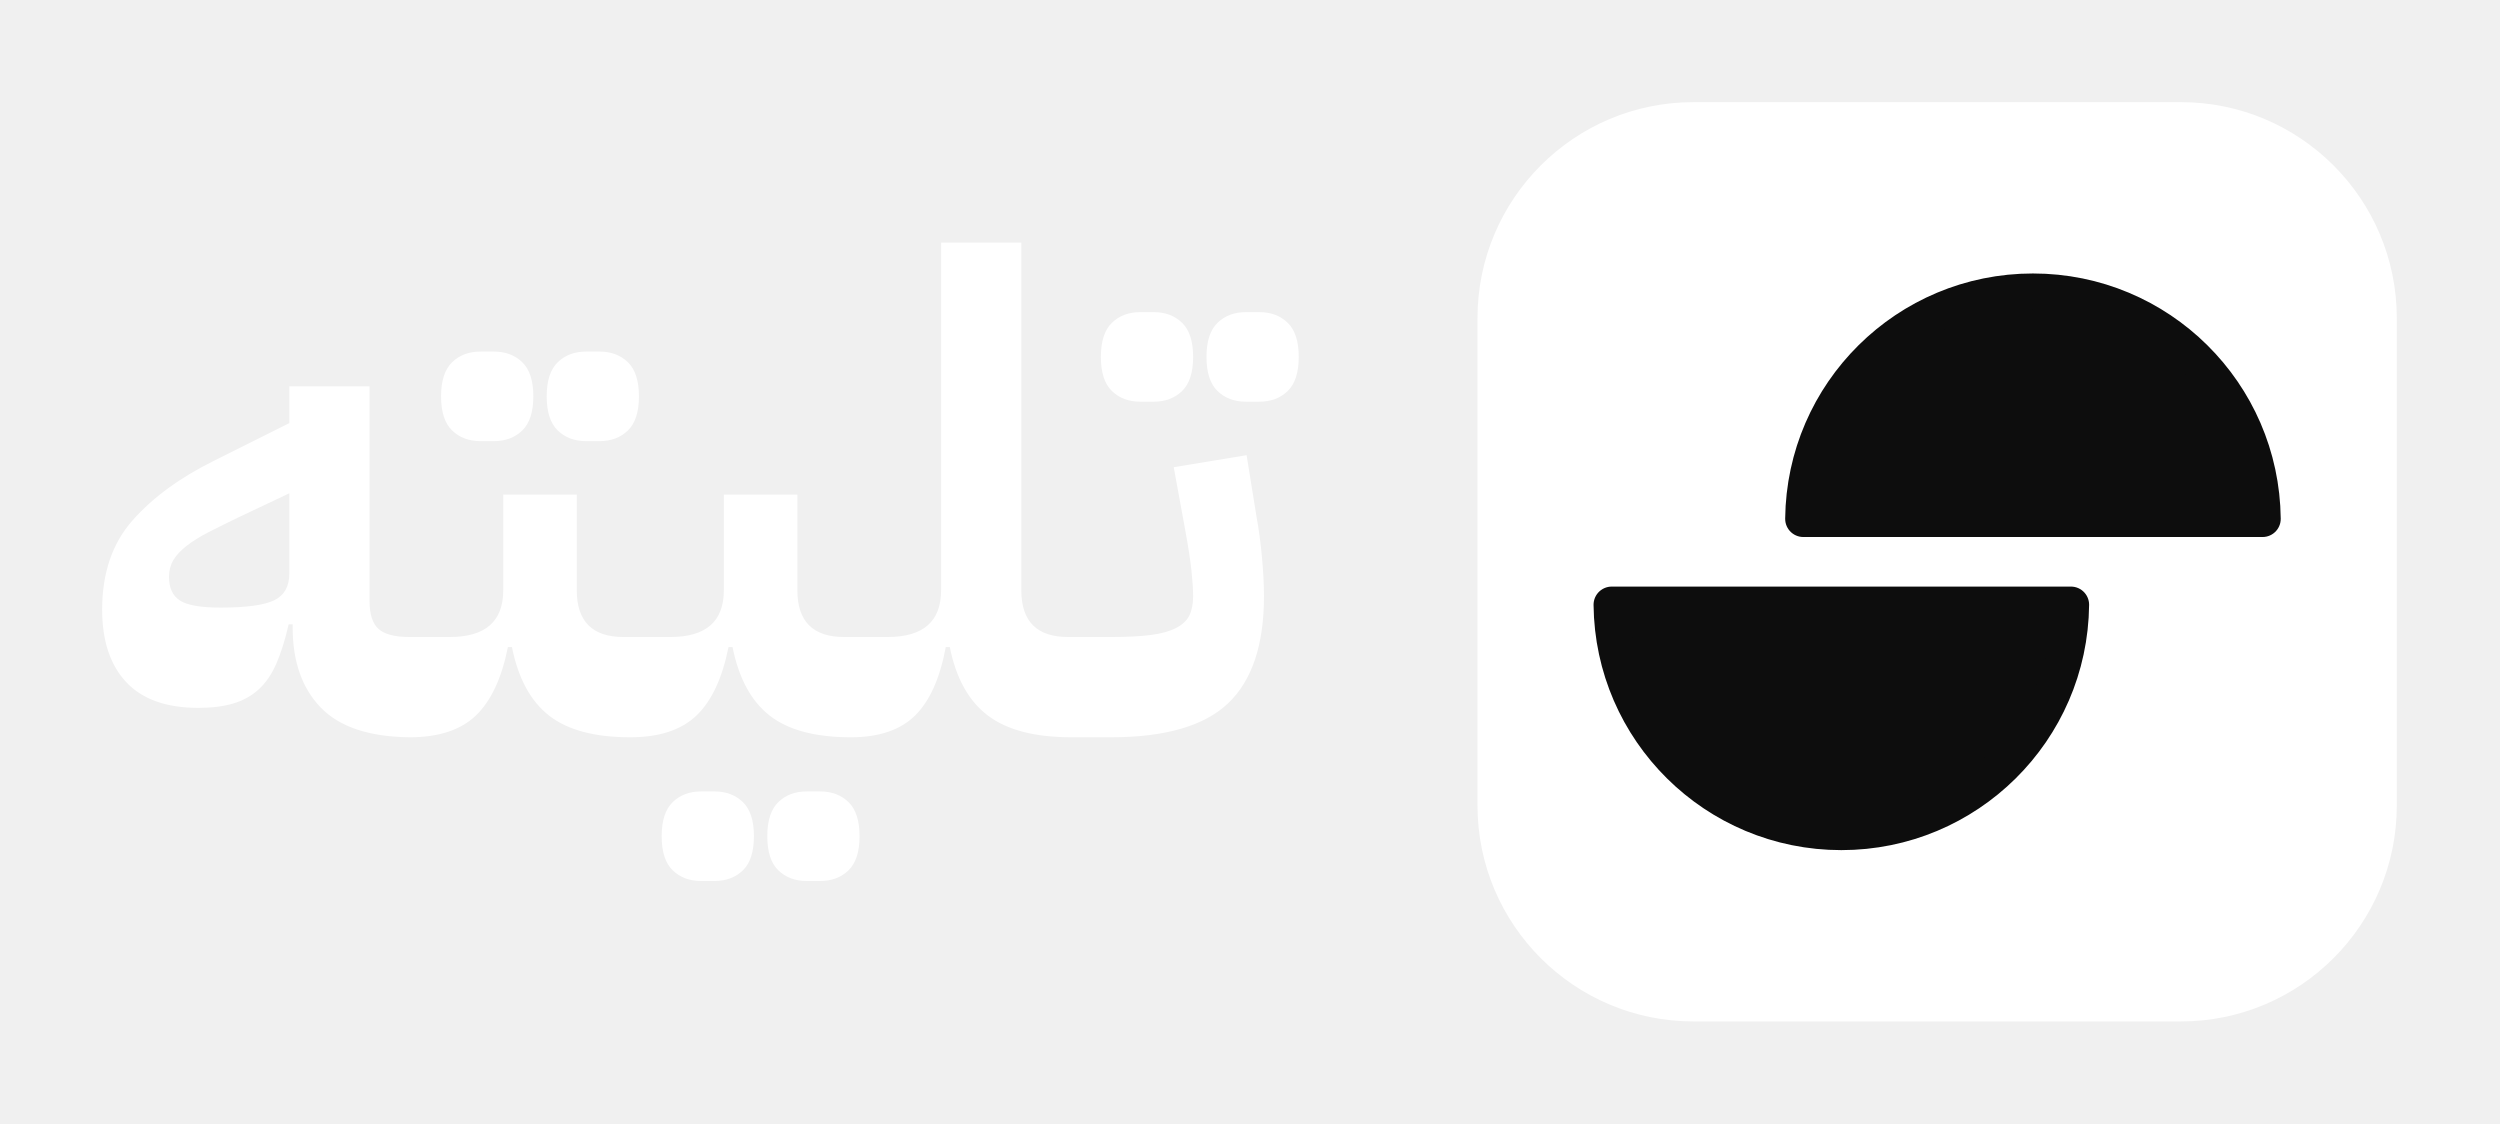
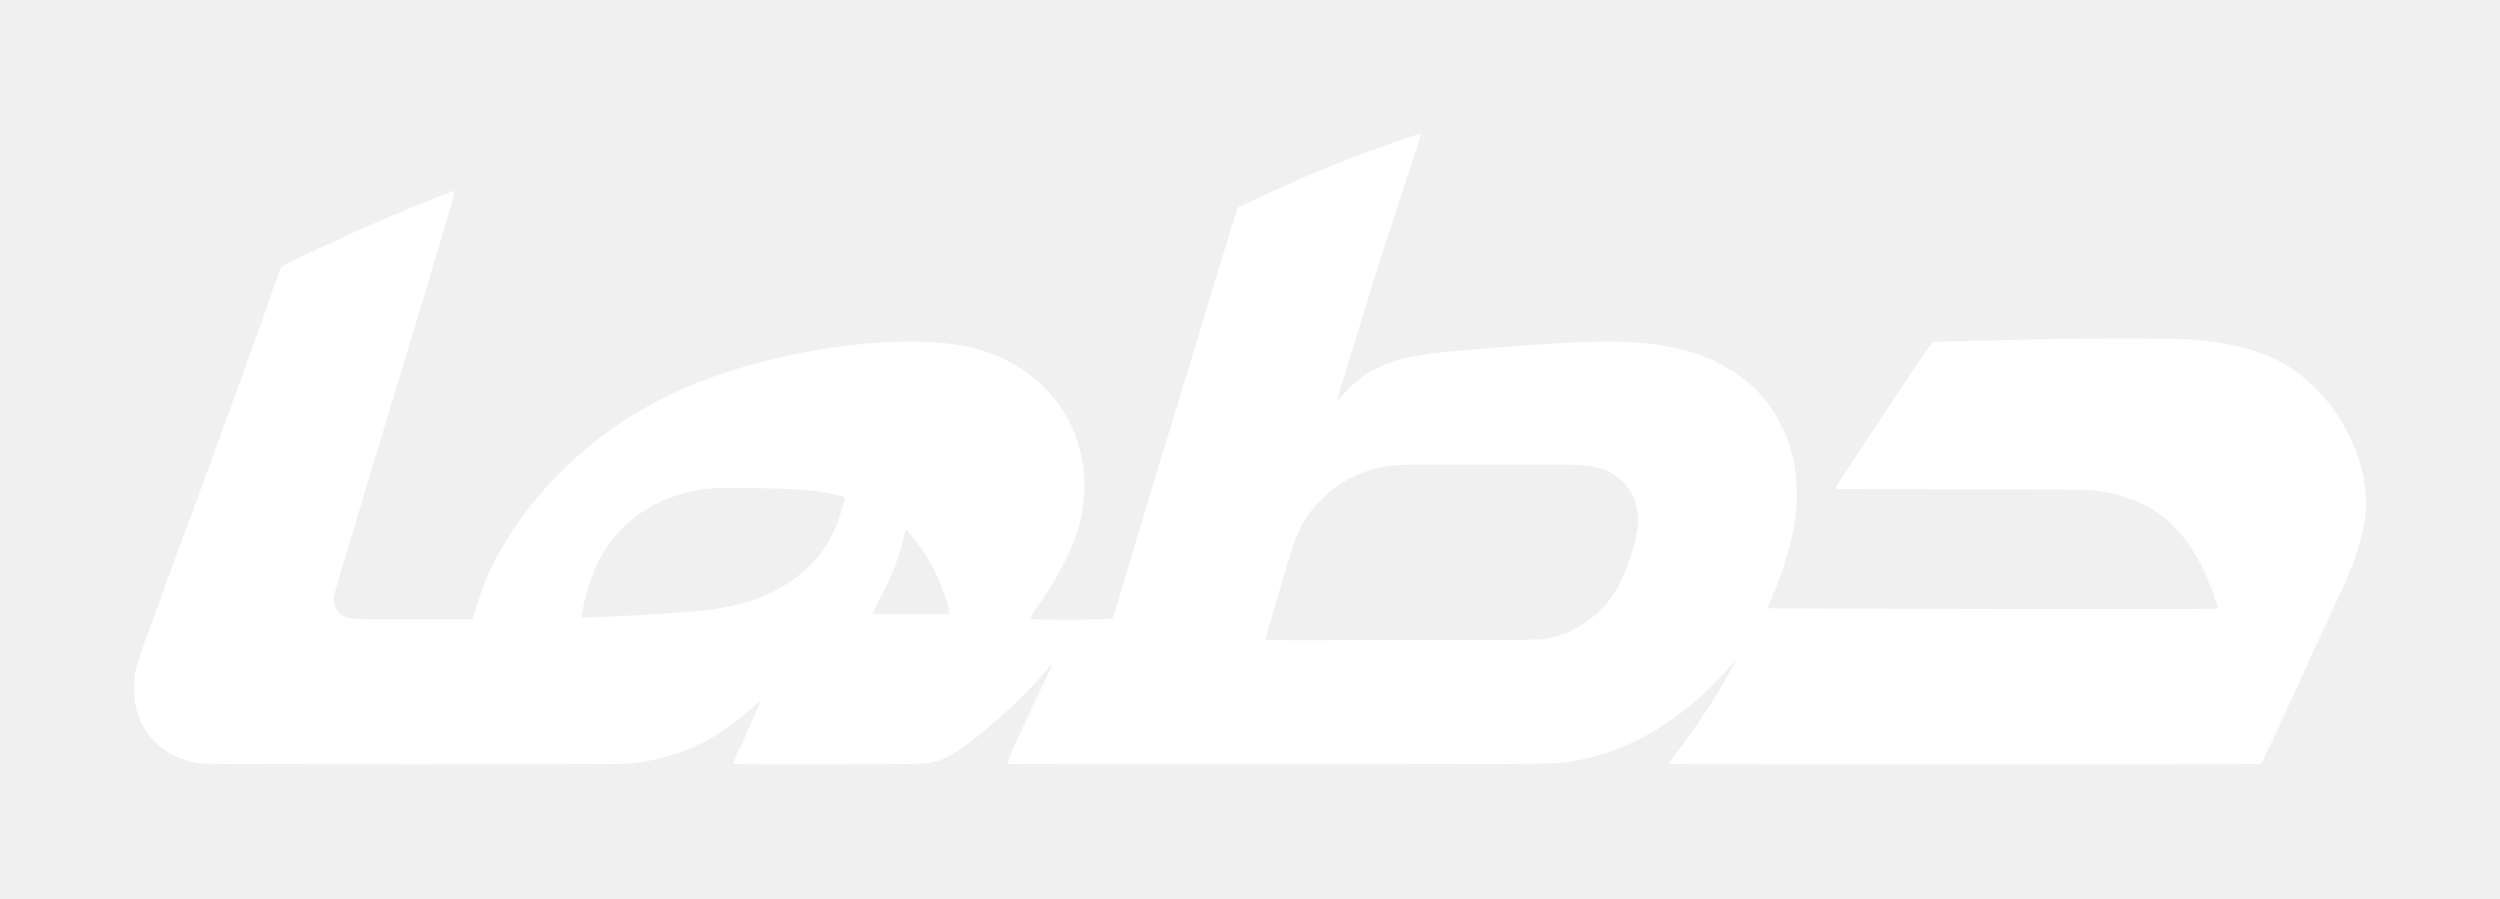
- <svg xmlns="http://www.w3.org/2000/svg" viewBox="0 0 979 440" width="979" height="440" role="img" aria-label="تليته">
-   <path transform="translate(29.53 288.72) scale(0.26178 -0.26178)" d="M500 0Q409 1 367.0 44.5Q325 88 325 164V169H319Q311 134 300.5 110.0Q290 86 274.0 71.5Q258 57 236.0 50.5Q214 44 184 44Q112 44 76.0 82.5Q40 121 40 191Q40 273 85.5 324.5Q131 376 208 414L320 470V525H440V204Q440 174 453.5 162.0Q467 150 500 150H530V30ZM217 194Q275 194 297.5 205.0Q320 216 320 245V365L246 330Q219 317 199.5 307.0Q180 297 166.5 286.5Q153 276 146.5 265.0Q140 254 140 240Q140 215 156.5 204.5Q173 194 217 194ZM500 120 530 150H560Q640 150 640 220V363H750V220Q750 150 820 150H860V30L830 0Q750 0 708.5 32.5Q667 65 653 135H647Q633 65 599.0 32.5Q565 0 500 0ZM764 443Q738 443 721.5 459.0Q705 475 705 510Q705 545 721.5 561.0Q738 577 764 577H784Q810 577 826.5 561.0Q843 545 843 510Q843 475 826.5 459.0Q810 443 784 443ZM606 443Q580 443 563.5 459.0Q547 475 547 510Q547 545 563.5 561.0Q580 577 606 577H626Q652 577 668.5 561.0Q685 545 685 510Q685 475 668.5 459.0Q652 443 626 443ZM830 120 860 150H890Q970 150 970 220V363H1080V220Q1080 150 1150 150H1190V30L1160 0Q1080 0 1038.5 32.5Q997 65 983 135H977Q963 65 929.0 32.5Q895 0 830 0ZM1094 -215Q1068 -215 1051.5 -199.0Q1035 -183 1035 -148Q1035 -113 1051.5 -97.0Q1068 -81 1094 -81H1114Q1140 -81 1156.5 -97.0Q1173 -113 1173 -148Q1173 -183 1156.5 -199.0Q1140 -215 1114 -215ZM936 -215Q910 -215 893.5 -199.0Q877 -183 877 -148Q877 -113 893.5 -97.0Q910 -81 936 -81H956Q982 -81 998.5 -97.0Q1015 -113 1015 -148Q1015 -183 998.5 -199.0Q982 -215 956 -215ZM1160 120 1190 150H1215Q1295 150 1295 220V740H1415V220Q1415 150 1485 150H1520V30L1490 0Q1408 0 1365.0 32.5Q1322 65 1308 135H1302Q1289 65 1256.0 32.5Q1223 0 1160 0ZM1490 120 1520 150H1549Q1585 150 1608.5 153.0Q1632 156 1646.5 163.5Q1661 171 1666.5 182.5Q1672 194 1672 211Q1672 226 1669.5 249.5Q1667 273 1660 311L1643 404L1752 422L1767 329Q1772 302 1775.0 269.0Q1778 236 1778 211Q1778 102 1724.5 51.0Q1671 0 1549 0H1490ZM1751 502Q1725 502 1708.5 518.0Q1692 534 1692 569Q1692 604 1708.5 620.0Q1725 636 1751 636H1771Q1797 636 1813.5 620.0Q1830 604 1830 569Q1830 534 1813.5 518.0Q1797 502 1771 502ZM1593 502Q1567 502 1550.5 518.0Q1534 534 1534 569Q1534 604 1550.5 620.0Q1567 636 1593 636H1613Q1639 636 1655.5 620.0Q1672 604 1672 569Q1672 534 1655.5 518.0Q1639 502 1613 502Z" fill="#FFFFFF" />
-   <rect x="578.586" y="40" width="360" height="360" rx="84.60" fill="#FFFFFF" />
-   <path d="M706.19 203.18A89.92 89.92 0 0 1 886.02 203.18Z" fill="#0D0D0D" stroke="#0D0D0D" stroke-width="14.23" stroke-linejoin="round" />
-   <path d="M631.15 236.82A89.92 89.92 0 0 0 810.98 236.82Z" fill="#0D0D0D" stroke="#0D0D0D" stroke-width="14.23" stroke-linejoin="round" />
+ <svg xmlns="http://www.w3.org/2000/svg" viewBox="0 0 1120 402.5" width="1120" height="402.5" role="img" aria-label="حطّها">
+   <path transform="translate(60 60) scale(1)" fill="#FFFFFF" fill-rule="evenodd" d="M30.4 282.1C17.4 280.7 6.3 272.5 2.4 261.6C0.5 256.2 0.2 254.6 0.2 248.8C0.2 240.2 -0.2 241.5 10.7 211.6C18.9 189.1 21.0 183.3 24.0 175.2C25.4 171.5 27.3 166.5 28.1 164.2C28.9 161.9 31.0 156.1 32.8 151.4C37.5 138.5 39.0 134.6 39.9 131.9C40.4 130.5 42.0 126.2 43.4 122.3C44.8 118.5 46.8 113.0 47.8 110.2C48.9 107.3 50.2 103.6 50.9 101.7C56.4 86.4 60.1 76.1 63.1 67.4C64.5 63.4 65.9 59.8 66.1 59.5C67.1 58.5 95.4 45.3 110.3 38.9C123.3 33.3 142.4 25.6 143.2 25.6C144.0 25.6 143.8 26.4 137.7 46.7C135.9 52.7 133.8 59.8 133.1 62.4C132.3 65.1 130.8 70.3 129.6 74.0C128.5 77.7 127.1 82.4 126.4 84.6C122.6 97.3 121.2 101.8 119.9 106.1C117.3 114.4 114.2 124.5 113.0 128.7C112.3 131.0 111.0 135.3 110.1 138.4C107.2 147.6 104.4 157.1 102.7 162.8C100.9 169.1 97.1 181.8 94.7 189.5C90.3 203.8 89.6 206.5 89.6 208.5C89.6 211.7 91.1 214.4 93.6 215.7C96.8 217.5 96.7 217.5 125.4 217.5L151.7 217.5L152.6 214.3C155.9 203.5 159.0 196.0 163.0 188.7C183.1 152.4 216.8 124.3 258.1 109.3C298.1 94.7 348.9 89.0 376.5 96.0C394.9 100.6 411.1 113.1 419.0 128.8C426.7 144.2 427.9 161.6 422.6 178.3C419.3 188.5 412.7 200.8 404.2 212.6C402.7 214.8 401.4 216.8 401.4 217.1C401.4 217.9 438.1 217.8 438.5 217.0C438.6 216.7 439.3 214.8 439.8 212.7C440.4 210.6 441.7 206.6 442.6 203.7C443.5 200.7 444.4 197.7 444.6 196.9C445.0 195.3 452.1 171.9 456.5 157.3C458.2 151.9 460.2 145.0 461.2 141.9C462.1 138.9 463.8 133.4 464.9 129.8C466.1 126.1 467.3 122.1 467.7 120.8C468.1 119.5 470.7 110.7 473.6 101.3C476.5 91.8 479.6 81.6 480.5 78.5C484.5 65.4 485.2 63.0 488.5 52.3C490.4 46.1 492.5 39.2 493.2 37.0L494.5 32.9L500.5 30.2C503.7 28.7 507.6 26.9 509.1 26.2C510.6 25.5 514.1 24.0 516.9 22.7C530.9 16.3 544.6 10.8 563.4 4.2C575.6 -0.1 576.5 -0.4 576.5 0.4C576.5 0.6 574.7 6.4 572.4 13.1C570.2 19.9 567.0 29.7 565.4 34.8C563.7 40.0 561.2 47.6 559.8 51.8C557.2 59.9 555.5 65.4 551.8 77.4C549.4 85.2 547.3 92.0 543.5 104.2C539.7 116.4 539.0 119.0 539.2 119.2C539.3 119.3 540.2 118.4 541.3 117.2C551.3 105.8 562.3 100.7 581.8 98.3C588.3 97.6 590.7 97.3 601.0 96.5C649.8 92.4 667.5 92.0 685.3 94.9C708.4 98.6 726.3 109.8 735.9 126.7C748.8 149.1 748.0 174.7 733.4 208.6C732.5 210.6 731.9 212.4 732.0 212.5C732.3 212.7 931.8 213.0 932.8 212.7C933.8 212.5 933.7 211.9 932.0 207.0C921.3 176.8 904.9 162.6 876.8 159.6C873.2 159.3 863.4 159.2 817.5 159.2C787.3 159.2 762.5 159.1 762.4 159.0C762.3 158.9 762.3 158.5 762.5 158.2C763.2 156.8 777.4 135.4 791.0 114.9C804.0 95.4 805.5 93.3 806.3 93.2C806.9 93.1 814.9 92.9 824.1 92.7C833.4 92.5 846.8 92.2 853.9 92.0C876.0 91.4 913.9 91.5 922.3 92.2C947.6 94.2 963.3 100.2 976.7 113.3C986.9 123.2 994.5 136.4 998.0 150.1C1001.8 165.2 1000.3 177.2 992.2 197.3C990.3 201.9 989.0 204.8 983.4 216.6C982.1 219.4 980.7 222.5 980.2 223.5C974.6 235.8 968.7 248.7 960.8 265.8C957.4 273.0 954.3 279.6 953.9 280.5C953.5 281.3 953.0 282.2 952.7 282.3C952.0 282.5 690.6 282.5 689.1 282.3C688.4 282.2 687.9 281.9 687.9 281.7C687.9 281.5 689.5 279.3 691.5 276.7C696.3 270.3 703.5 260.0 706.5 255.3C712.6 245.5 718.0 236.0 717.8 235.8C717.7 235.7 715.8 237.7 713.6 240.2C694.3 262.1 670.5 276.4 646.2 280.7C636.7 282.4 646.8 282.3 513.9 282.4C435.4 282.4 391.5 282.4 391.3 282.2C390.9 281.8 392.9 277.3 401.6 258.6C402.7 256.2 405.4 250.6 407.5 246.2C409.7 241.8 411.4 238.0 411.2 237.9C411.1 237.8 410.5 238.3 409.9 239.1C401.3 249.5 386.2 263.8 374.8 272.3C365.0 279.6 361.0 281.4 353.5 282.1C349.8 282.5 269.4 282.6 268.8 282.2C268.4 281.9 269.4 279.2 271.5 275.1C272.0 274.1 273.1 271.7 273.9 269.9C274.6 268.0 276.5 263.8 277.9 260.6C280.4 255.1 280.8 254.1 280.4 254.1C280.3 254.1 278.8 255.4 277.1 257.0C260.5 272.3 241.8 280.6 219.9 282.2C214.9 282.5 33.7 282.5 30.4 282.1ZM634.3 225.9C648.2 222.7 660.2 213.1 666.2 200.4C669.3 193.7 672.4 184.1 673.4 178.2C675.7 164.3 668.7 152.9 655.9 149.5C650.4 148.1 650.6 148.1 607.4 148.1C562.4 148.1 563.8 148.0 556.1 150.0C543.6 153.1 531.9 161.5 524.9 172.4C521.5 177.7 519.2 183.9 514.6 199.8C512.9 205.7 508.5 220.8 507.5 224.1C507.1 225.2 506.9 226.2 507.0 226.5C507.1 226.9 516.4 226.9 568.9 226.8C630.6 226.7 630.6 226.7 634.3 225.9ZM211.5 216.3C214.9 216.1 220.9 215.9 224.7 215.7C228.6 215.5 233.6 215.2 236.0 215.0C238.3 214.9 242.3 214.6 245.0 214.4C260.0 213.4 271.2 211.3 279.7 208.0C297.6 200.9 309.5 189.5 315.3 173.8C316.8 169.8 318.7 163.3 318.5 162.9C318.1 162.3 311.1 160.7 305.5 160.0C295.6 158.7 264.1 158.1 256.5 159.0C237.4 161.4 221.6 170.6 211.8 185.2C206.6 192.9 202.1 205.0 200.8 215.0L200.6 216.6L203.0 216.6C204.3 216.6 208.1 216.5 211.5 216.3ZM365.2 214.1C364.9 209.7 359.4 196.1 355.3 189.5C352.3 184.5 346.8 177.6 345.9 177.6C345.7 177.6 345.2 179.0 344.8 180.9C342.5 190.5 339.6 198.0 334.4 208.0C332.4 211.7 330.9 214.9 331.0 215.1C331.1 215.2 337.8 215.3 348.3 215.3L365.3 215.2L365.2 214.1Z" />
</svg>
